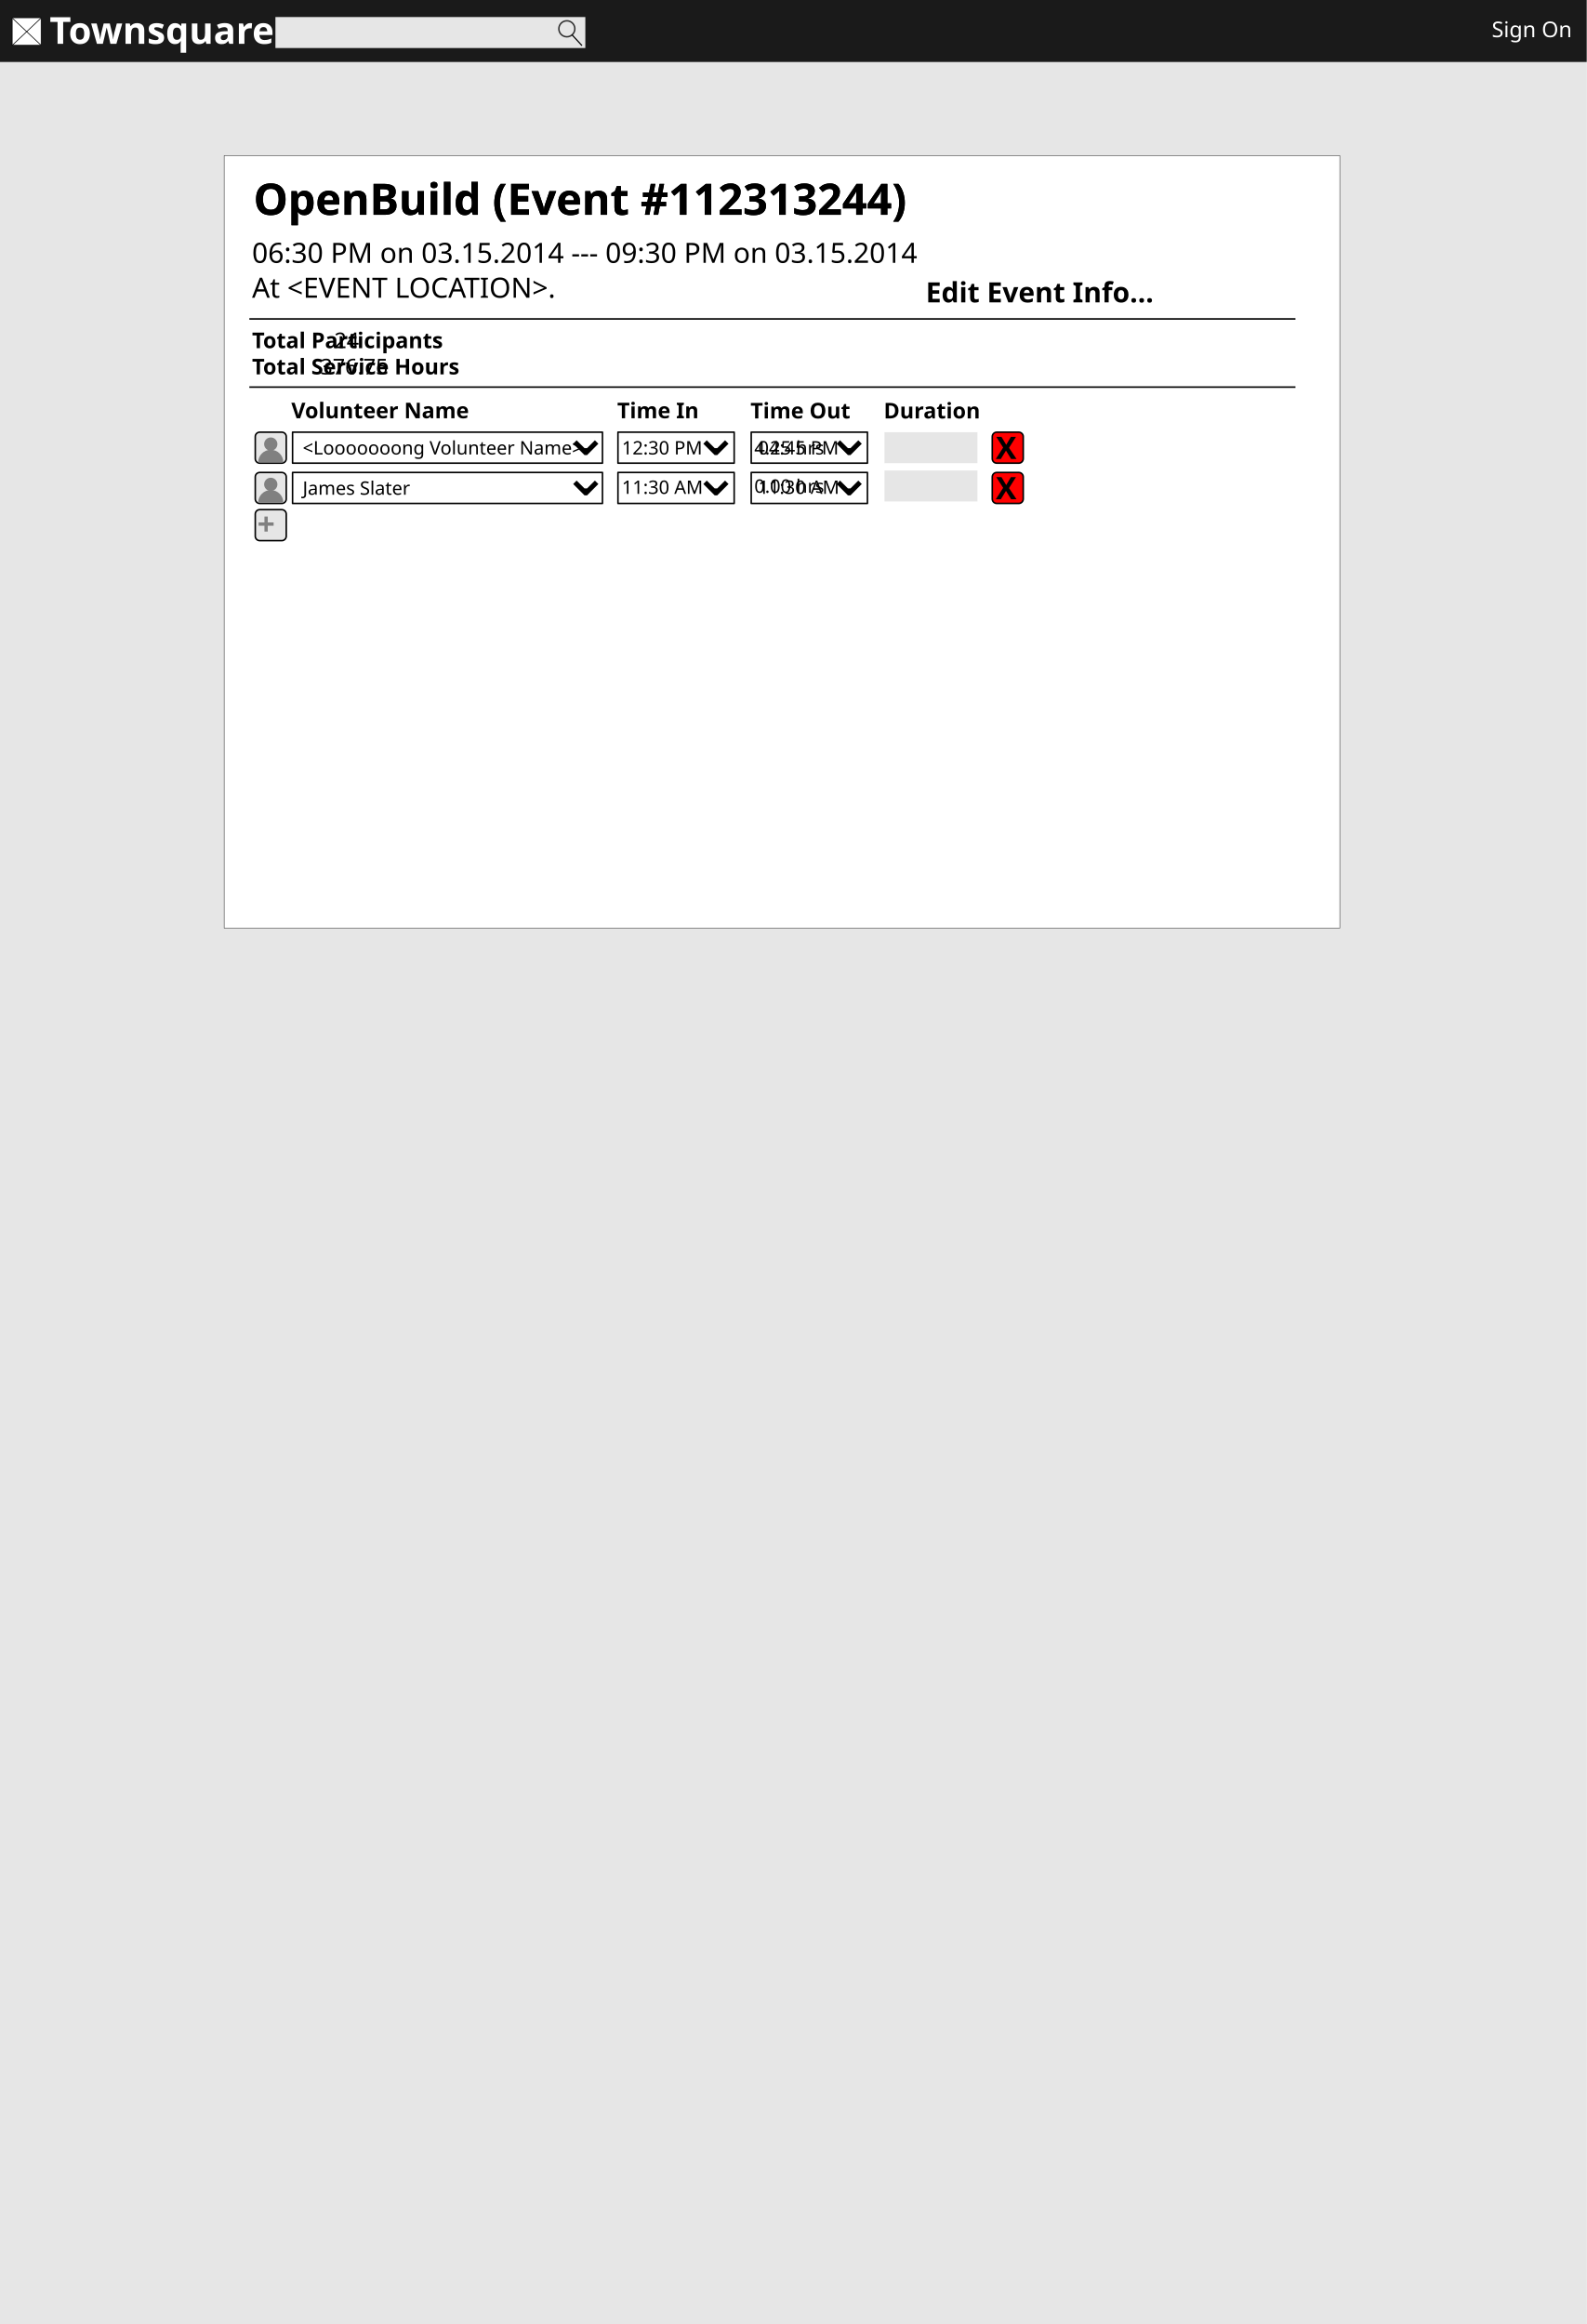
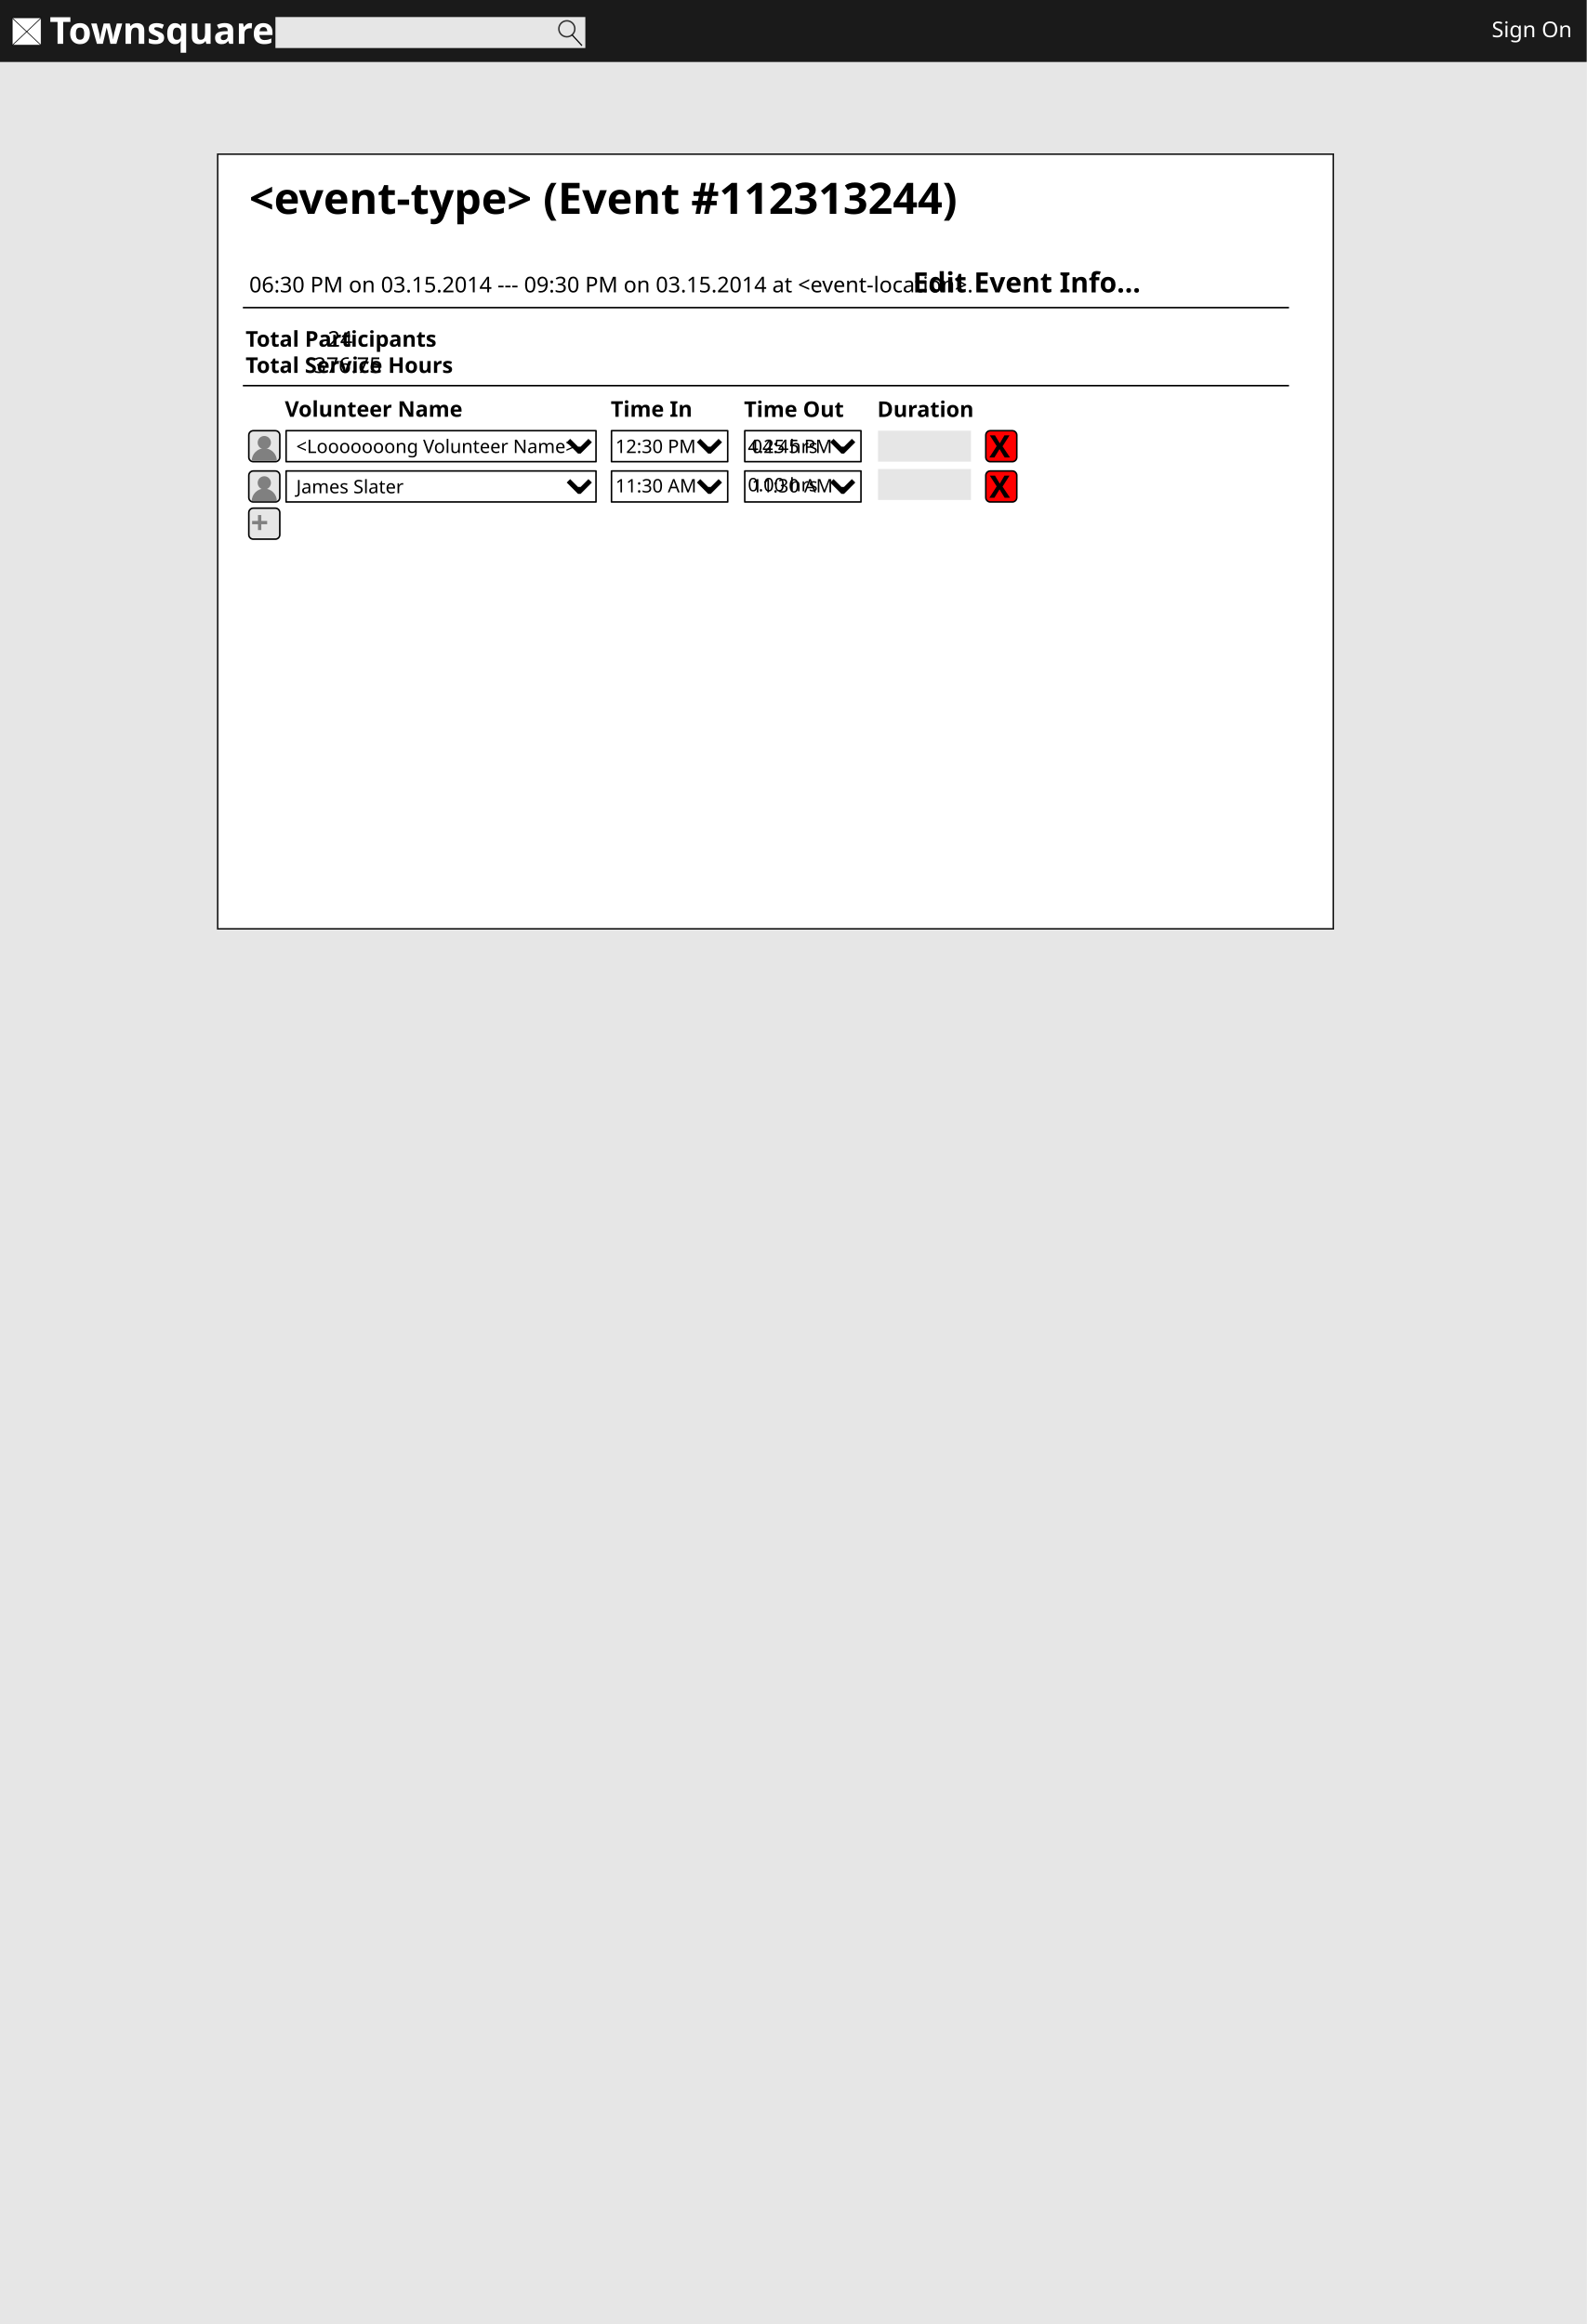
<svg xmlns="http://www.w3.org/2000/svg" width="1024" height="1500" id="svg2" version="1.1">
  <defs id="defs4">
    <marker orient="auto" refY="0.0" refX="0.0" id="Arrow1Mend" style="overflow:visible;">
      <path id="path4306" d="M 0.0,0.0 L 5.0,-5.0 L -12.5,0.0 L 5.0,5.0 L 0.0,0.0 z " style="fill-rule:evenodd;stroke:#000000;stroke-width:1.0pt;" transform="scale(0.4) rotate(180) translate(10,0)" />
    </marker>
    <marker orient="auto" refY="0.0" refX="0.0" id="Arrow1Lend" style="overflow:visible;">
      <path id="path4300" d="M 0.0,0.0 L 5.0,-5.0 L -12.5,0.0 L 5.0,5.0 L 0.0,0.0 z " style="fill-rule:evenodd;stroke:#000000;stroke-width:1.0pt;" transform="scale(0.8) rotate(180) translate(12.5,0)" />
    </marker>
  </defs>
  <g id="layer2" style="display:inline">
    <rect transform="translate(0,447.6378)" style="fill:#e6e6e6;fill-opacity:1;stroke:none" id="rect3829" width="1024" height="1460.606" x="0" y="-408.244" />
  </g>
  <g id="layer1" transform="translate(0,447.6378)">
    <rect style="fill:#1a1a1a;fill-opacity:1;stroke:none" id="rect3001" width="1024" height="40" x="0" y="-447.638" />
    <text xml:space="preserve" style="font-size:40px;font-style:normal;font-weight:bold;line-height:125%;letter-spacing:0px;word-spacing:0px;fill:#ffffff;fill-opacity:1;stroke:none;font-family:Sans;-inkscape-font-specification:MgOpen Moderna Bold" x="32" y="-419.375" id="text3009">
      <tspan id="tspan3011" x="32" y="-419.375" style="font-size:24px;font-style:normal;font-variant:normal;font-weight:bold;font-stretch:normal;fill:#ffffff;font-family:MgOpen Moderna;-inkscape-font-specification:MgOpen Moderna Bold">Townsquare</tspan>
    </text>
    <g id="g3019" transform="matrix(0.4518552,0,0,0.4518552,-100.8431,-307.0949)">
      <rect y="-285.719" x="240.553" height="39.394" width="41.414" id="rect3013" style="fill:#ffffff;fill-opacity:1;stroke:#000000" />
      <path transform="translate(0,-447.6378)" id="path3015" d="m 240.881,162.568 40.891,38.569" style="fill:none;stroke:#000000;stroke-width:1px;stroke-linecap:butt;stroke-linejoin:miter;stroke-opacity:1" />
      <path transform="translate(0,-447.6378)" id="path3017" d="m 281.95,162.211 -41.069,38.927" style="fill:none;stroke:#000000;stroke-width:1px;stroke-linecap:butt;stroke-linejoin:miter;stroke-opacity:1" />
    </g>
    <rect style="fill:#e6e6e6;fill-opacity:1;stroke:none" id="rect3804" width="200" height="20" x="177.753" y="-436.638" />
    <g id="g3799" transform="matrix(0.7594511,0,0,0.7594511,237.2652,-156.4133)" style="fill:#ffffff;stroke:#000000">
      <g id="g3796" style="fill:none;stroke:#000000">
        <path style="fill:none;stroke:#000000;stroke-width:2;stroke-linecap:butt;stroke-linejoin:bevel;stroke-miterlimit:4;stroke-opacity:0.784;stroke-dasharray:none;stroke-dashoffset:0" id="path3024" d="m 132.136,110.785 c 0,5.917 -4.797,10.714 -10.714,10.714 -5.917,0 -10.714,-4.797 -10.714,-10.714 0,-5.917 4.797,-10.714 10.714,-10.714 5.917,0 10.714,4.797 10.714,10.714 z" transform="matrix(0.6341479,0,0,0.6341479,92.27733,-429.2486)" />
      </g>
      <path id="path3794" d="m 173.563,-353.995 8.571,9.285" style="fill:#ffffff;stroke:#000000;stroke-width:1px;stroke-linecap:butt;stroke-linejoin:miter;stroke-opacity:1" />
    </g>
    <text xml:space="preserve" style="font-size:14px;font-style:normal;font-weight:bold;line-height:125%;letter-spacing:0px;word-spacing:0px;fill:#ffffff;fill-opacity:1;stroke:none;font-family:Sans;-inkscape-font-specification:MgOpen Moderna Bold" x="962.717" y="-423.638" id="text3009-9">
      <tspan id="tspan3011-6" x="962.717" y="-423.638" style="font-size:14px;font-style:normal;font-variant:normal;font-weight:normal;font-stretch:normal;fill:#ffffff;font-family:MgOpen Moderna;-inkscape-font-specification:MgOpen Moderna Bold">Sign On</tspan>
    </text>
    <flowRoot xml:space="preserve" id="flowRoot6993" style="font-size:16px;font-style:normal;font-variant:normal;font-weight:normal;font-stretch:normal;line-height:125%;letter-spacing:0px;word-spacing:0px;fill:#000000;fill-opacity:1;stroke:none;font-family:MgOpen Moderna;-inkscape-font-specification:MgOpen Moderna" transform="translate(441.9158,-367.6985)">
      <flowRegion id="flowRegion6995">
        <rect id="rect6997" width="368" height="204" x="30" y="136" style="font-size:16px;font-style:normal;font-variant:normal;font-weight:normal;font-stretch:normal;font-family:MgOpen Moderna;-inkscape-font-specification:MgOpen Moderna" />
      </flowRegion>
      <flowPara id="flowPara7001" />
      <flowPara id="flowPara7005" />
      <flowPara id="flowPara7007" />
    </flowRoot>
-     <rect transform="scale(-1,1)" style="fill:#ffffff;fill-opacity:1;stroke:#1a1a1a;stroke-width:0.29" id="rect3836-6-0-4" width="720" height="498.561" x="-864.671" y="-347.185" />
-     <text xml:space="preserve" style="font-size:72px;font-style:normal;font-weight:normal;line-height:125%;letter-spacing:0px;word-spacing:0px;fill:#000000;fill-opacity:1;stroke:none;font-family:Sans" x="163.612" y="-308.993" id="text3196">
-       <tspan x="163.612" y="-308.993" id="tspan3200" style="font-size:28px;font-style:normal;font-variant:normal;font-weight:bold;font-stretch:normal;font-family:MgOpen Moderna;-inkscape-font-specification:MgOpen Moderna">OpenBuild (Event #112313244)</tspan>
-     </text>
-     <text xml:space="preserve" style="font-size:72px;font-style:normal;font-weight:normal;text-align:end;line-height:125%;letter-spacing:0px;word-spacing:0px;text-anchor:end;fill:#000000;fill-opacity:1;stroke:none;font-family:Sans" x="838.091" y="-252.497" id="text5301">
-       <tspan id="tspan5325" x="838.091" y="-252.497" style="font-size:18px;font-style:normal;font-variant:normal;font-weight:bold;font-stretch:normal;text-align:end;text-anchor:end;font-family:MgOpen Moderna;-inkscape-font-specification:MgOpen Moderna">Edit Event Info...</tspan>
-     </text>
-     <text id="text5406" y="-277.993" x="162.658" style="font-size:72px;font-style:normal;font-weight:normal;text-align:start;line-height:125%;letter-spacing:0px;word-spacing:0px;text-anchor:start;fill:#000000;fill-opacity:1;stroke:none;font-family:Sans" xml:space="preserve">
-       <tspan style="font-size:18px;font-style:normal;font-variant:normal;font-weight:normal;font-stretch:normal;text-align:start;text-anchor:start;font-family:MgOpen Moderna;-inkscape-font-specification:MgOpen Moderna" y="-277.993" x="162.658" id="tspan5408">06:30 PM on 03.15.2014 --- 09:30 PM on 03.15.2014</tspan>
-       <tspan style="font-size:18px;font-style:normal;font-variant:normal;font-weight:normal;font-stretch:normal;text-align:start;text-anchor:start;font-family:MgOpen Moderna;-inkscape-font-specification:MgOpen Moderna" y="-255.493" x="162.658" id="tspan5606">At &lt;EVENT LOCATION&gt;.</tspan>
+     <rect transform="scale(-1,1)" style="fill:#ffffff;fill-opacity:1;stroke:#1a1a1a;stroke-width:0.998;stroke-miterlimit:4;stroke-dasharray:none" id="rect3836-6-0-4" width="720" height="500" x="-860.499" y="-348.137" />
+     <text xml:space="preserve" style="font-size:28px;font-style:normal;font-weight:normal;line-height:125%;letter-spacing:0px;word-spacing:0px;fill:#000000;fill-opacity:1;stroke:none;font-family:Sans" x="160.829" y="-309.611" id="text3196">
+       <tspan x="160.829" y="-309.611" id="tspan3200" style="font-size:28px;font-style:normal;font-variant:normal;font-weight:bold;font-stretch:normal;font-family:MgOpen Moderna;-inkscape-font-specification:MgOpen Moderna">&lt;event-type&gt; (Event #112313244)</tspan>
+     </text>
+     <text xml:space="preserve" style="font-size:72px;font-style:normal;font-weight:normal;text-align:end;line-height:125%;letter-spacing:0px;word-spacing:0px;text-anchor:end;fill:#000000;fill-opacity:1;stroke:none;font-family:Sans" x="829.705" y="-258.932" id="text5301" transform="scale(0.9999981,1.000002)">
+       <tspan id="tspan5325" x="829.705" y="-258.932" style="font-size:18px;font-style:normal;font-variant:normal;font-weight:bold;font-stretch:normal;text-align:end;text-anchor:end;font-family:MgOpen Moderna;-inkscape-font-specification:MgOpen Moderna">Edit Event Info...</tspan>
+     </text>
+     <text id="text5406" y="-258.946" x="160.829" style="font-size:14px;font-style:normal;font-weight:normal;text-align:start;line-height:125%;letter-spacing:0px;word-spacing:0px;text-anchor:start;fill:#000000;fill-opacity:1;stroke:none;font-family:Sans" xml:space="preserve">
+       <tspan style="font-size:14px;font-style:normal;font-variant:normal;font-weight:normal;font-stretch:normal;text-align:start;text-anchor:start;font-family:MgOpen Moderna;-inkscape-font-specification:MgOpen Moderna" y="-258.946" x="160.829" id="tspan5606">06:30 PM on 03.15.2014 --- 09:30 PM on 03.15.2014 at &lt;event-location&gt;.</tspan>
    </text>
    <path style="fill:none;stroke:#000000;stroke-width:4;stroke-linecap:butt;stroke-linejoin:miter;stroke-miterlimit:4;stroke-opacity:1;stroke-dasharray:none;marker-end:url(#Arrow1Mend)" d="m 1032.15,-262.398 135.317,0" id="path5410" />
    <text xml:space="preserve" style="font-size:18px;font-style:normal;font-weight:normal;line-height:125%;letter-spacing:0px;word-spacing:0px;fill:#000000;fill-opacity:1;stroke:none;font-family:Sans" x="1199.136" y="-256.64" id="text5596">
      <tspan id="tspan5598" x="1199.136" y="-256.64">Clicking "Edit Event Info" will dropdown the "Add Event" options</tspan>
    </text>
-     <text id="text5602" y="-308.993" x="163.612" style="font-size:72px;font-style:normal;font-weight:normal;line-height:125%;letter-spacing:0px;word-spacing:0px;fill:#000000;fill-opacity:1;stroke:none;font-family:Sans" xml:space="preserve">
-       <tspan style="font-size:28px;font-style:normal;font-variant:normal;font-weight:bold;font-stretch:normal;font-family:MgOpen Moderna;-inkscape-font-specification:MgOpen Moderna" id="tspan5604" y="-308.993" x="163.612">OpenBuild (Event #112313244)</tspan>
-     </text>
    <text xml:space="preserve" style="font-size:72px;font-style:normal;font-weight:normal;text-align:start;line-height:125%;letter-spacing:0px;word-spacing:0px;text-anchor:start;fill:#000000;fill-opacity:1;stroke:none;font-family:Sans" x="162.658" y="-233.993" id="text5608">
      <tspan id="tspan5612" x="162.658" y="-233.993" style="font-size:18px;font-style:normal;font-variant:normal;font-weight:normal;font-stretch:normal;text-align:start;text-anchor:start;font-family:MgOpen Moderna;-inkscape-font-specification:MgOpen Moderna" />
    </text>
-     <rect style="fill:none;stroke:#000000;stroke-width:1;stroke-linecap:round;stroke-linejoin:round;stroke-miterlimit:4;stroke-opacity:1;stroke-dasharray:none;stroke-dashoffset:0" id="rect5616" width="200" height="20" x="188.814" y="-142.692" />
-     <text xml:space="preserve" style="font-size:72px;font-style:normal;font-weight:normal;line-height:125%;letter-spacing:0px;word-spacing:0px;fill:#000000;fill-opacity:1;stroke:none;font-family:Sans" x="188.008" y="-177.682" id="text5618">
-       <tspan id="tspan5620" x="188.008" y="-177.682" style="font-size:14px;font-style:normal;font-variant:normal;font-weight:bold;font-stretch:normal;font-family:MgOpen Moderna;-inkscape-font-specification:MgOpen Moderna">Volunteer Name </tspan>
-     </text>
-     <g id="g5660" transform="translate(315.2141,-166.1282)">
+     <rect style="fill:none;stroke:#000000;stroke-width:1;stroke-linecap:round;stroke-linejoin:round;stroke-miterlimit:4;stroke-opacity:1;stroke-dasharray:none;stroke-dashoffset:0" id="rect5616" width="200" height="20" x="184.644" y="-143.645" />
+     <text xml:space="preserve" style="font-size:72px;font-style:normal;font-weight:normal;line-height:125%;letter-spacing:0px;word-spacing:0px;fill:#000000;fill-opacity:1;stroke:none;font-family:Sans" x="183.837" y="-178.635" id="text5618">
+       <tspan id="tspan5620" x="183.837" y="-178.635" style="font-size:14px;font-style:normal;font-variant:normal;font-weight:bold;font-stretch:normal;font-family:MgOpen Moderna;-inkscape-font-specification:MgOpen Moderna">Volunteer Name </tspan>
+     </text>
+     <g id="g5660" transform="translate(311.0432,-167.0813)">
      <rect ry="2.879" y="23.436" x="-150.471" height="20" width="20" id="rect5622" style="fill:#e6e6e6;stroke:#000000;stroke-width:1;stroke-linecap:round;stroke-linejoin:round;stroke-miterlimit:4;stroke-opacity:1;stroke-dasharray:none;stroke-dashoffset:0" />
      <path transform="matrix(1.252299,0,0,1.252299,-569.7472,-517.591)" d="m 346.209,438.16 c 0,1.888 -1.531,3.419 -3.419,3.419 -1.888,0 -3.419,-1.531 -3.419,-3.419 0,-1.888 1.531,-3.419 3.419,-3.419 1.888,0 3.419,1.531 3.419,3.419 z" id="path5626" style="fill:#808080;fill-opacity:1;stroke:none" />
      <path transform="matrix(-1.252299,0,0,-1.252299,296.4662,601.3079)" d="m 355.386,445.897 c 0,3.578 -2.9,6.478 -6.478,6.478 -3.578,0 -6.478,-2.9 -6.478,-6.478 0,0 0,0 0,0 l 6.478,0 z" id="path5628" style="fill:#808080;fill-opacity:1;stroke:none" />
    </g>
-     <text id="text5665" y="-128.306" x="195.341" style="font-size:72px;font-style:normal;font-weight:normal;line-height:125%;letter-spacing:0px;word-spacing:0px;fill:#000000;fill-opacity:1;stroke:none;font-family:Sans" xml:space="preserve">
-       <tspan style="font-size:12px;font-style:normal;font-variant:normal;font-weight:normal;font-stretch:normal;font-family:MgOpen Moderna;-inkscape-font-specification:MgOpen Moderna" y="-128.306" x="195.341" id="tspan5667">James Slater </tspan>
-     </text>
-     <g transform="translate(315.2141,-142.1282)" id="g5669">
+     <text id="text5665" y="-129.259" x="191.17" style="font-size:72px;font-style:normal;font-weight:normal;line-height:125%;letter-spacing:0px;word-spacing:0px;fill:#000000;fill-opacity:1;stroke:none;font-family:Sans" xml:space="preserve">
+       <tspan style="font-size:12px;font-style:normal;font-variant:normal;font-weight:normal;font-stretch:normal;font-family:MgOpen Moderna;-inkscape-font-specification:MgOpen Moderna" y="-129.259" x="191.17" id="tspan5667">James Slater </tspan>
+     </text>
+     <g transform="translate(311.0432,-143.0813)" id="g5669">
      <rect style="fill:#e6e6e6;stroke:#000000;stroke-width:1;stroke-linecap:round;stroke-linejoin:round;stroke-miterlimit:4;stroke-opacity:1;stroke-dasharray:none;stroke-dashoffset:0" id="rect5671" width="20" height="20" x="-150.471" y="23.436" ry="2.879" />
      <text xml:space="preserve" style="font-size:72px;font-style:normal;font-weight:normal;line-height:125%;letter-spacing:0px;word-spacing:0px;fill:#000000;fill-opacity:1;stroke:none;font-family:Sans" x="-149.191" y="39.796" id="text5677">
        <tspan id="tspan5679" x="-149.191" y="39.796" style="font-size:20px;font-weight:bold;fill:#808080">+</tspan>
      </text>
    </g>
-     <path style="fill:#4d4d4d;stroke:#000000;stroke-width:1px;stroke-linecap:butt;stroke-linejoin:miter;stroke-opacity:1" d="m 160.91,-241.784 675.144,0" id="path5702" />
-     <rect y="-168.692" x="188.814" height="20" width="200" id="rect5704" style="fill:none;stroke:#000000;stroke-width:1;stroke-linecap:round;stroke-linejoin:round;stroke-miterlimit:4;stroke-opacity:1;stroke-dasharray:none;stroke-dashoffset:0" />
-     <g transform="translate(315.2141,-192.1282)" id="g5706">
+     <path style="fill:#4d4d4d;stroke:#000000;stroke-width:1px;stroke-linecap:butt;stroke-linejoin:miter;stroke-opacity:1" d="m 156.739,-249.091 675.144,0" id="path5702" />
+     <rect y="-169.645" x="184.644" height="20" width="200" id="rect5704" style="fill:none;stroke:#000000;stroke-width:1;stroke-linecap:round;stroke-linejoin:round;stroke-miterlimit:4;stroke-opacity:1;stroke-dasharray:none;stroke-dashoffset:0" />
+     <g transform="translate(311.0432,-193.0813)" id="g5706">
      <rect style="fill:#e6e6e6;stroke:#000000;stroke-width:1;stroke-linecap:round;stroke-linejoin:round;stroke-miterlimit:4;stroke-opacity:1;stroke-dasharray:none;stroke-dashoffset:0" id="rect5708" width="20" height="20" x="-150.471" y="23.436" ry="2.879" />
      <path style="fill:#808080;fill-opacity:1;stroke:none" id="path5710" d="m 346.209,438.16 c 0,1.888 -1.531,3.419 -3.419,3.419 -1.888,0 -3.419,-1.531 -3.419,-3.419 0,-1.888 1.531,-3.419 3.419,-3.419 1.888,0 3.419,1.531 3.419,3.419 z" transform="matrix(1.252299,0,0,1.252299,-569.7472,-517.591)" />
      <path style="fill:#808080;fill-opacity:1;stroke:none" id="path5712" d="m 355.386,445.897 c 0,3.578 -2.9,6.478 -6.478,6.478 -3.578,0 -6.478,-2.9 -6.478,-6.478 0,0 0,0 0,0 l 6.478,0 z" transform="matrix(-1.252299,0,0,-1.252299,296.4662,601.3079)" />
    </g>
-     <text xml:space="preserve" style="font-size:72px;font-style:normal;font-weight:normal;line-height:125%;letter-spacing:0px;word-spacing:0px;fill:#000000;fill-opacity:1;stroke:none;font-family:Sans" x="195.341" y="-154.306" id="text5714">
-       <tspan id="tspan5716" x="195.341" y="-154.306" style="font-size:12px;font-style:normal;font-variant:normal;font-weight:normal;font-stretch:normal;font-family:MgOpen Moderna;-inkscape-font-specification:MgOpen Moderna">&lt;Looooooong Volunteer Name&gt;</tspan>
-     </text>
-     <text id="text5718" y="-177.682" x="398.314" style="font-size:72px;font-style:normal;font-weight:normal;line-height:125%;letter-spacing:0px;word-spacing:0px;fill:#000000;fill-opacity:1;stroke:none;font-family:Sans" xml:space="preserve">
-       <tspan style="font-size:14px;font-style:normal;font-variant:normal;font-weight:bold;font-stretch:normal;font-family:MgOpen Moderna;-inkscape-font-specification:MgOpen Moderna" y="-177.682" x="398.314" id="tspan5720">Time In</tspan>
-     </text>
-     <rect style="fill:none;stroke:#000000;stroke-width:1;stroke-linecap:round;stroke-linejoin:round;stroke-miterlimit:4;stroke-opacity:1;stroke-dasharray:none;stroke-dashoffset:0" id="rect5722" width="75" height="20" x="398.814" y="-168.692" />
-     <rect y="-168.692" x="484.814" height="20" width="75" id="rect5735" style="fill:none;stroke:#000000;stroke-width:1;stroke-linecap:round;stroke-linejoin:round;stroke-miterlimit:4;stroke-opacity:1;stroke-dasharray:none;stroke-dashoffset:0" />
-     <text xml:space="preserve" style="font-size:72px;font-style:normal;font-weight:normal;line-height:125%;letter-spacing:0px;word-spacing:0px;fill:#000000;fill-opacity:1;stroke:none;font-family:Sans" x="484.314" y="-177.556" id="text5737">
-       <tspan id="tspan5739" x="484.314" y="-177.556" style="font-size:14px;font-style:normal;font-variant:normal;font-weight:bold;font-stretch:normal;font-family:MgOpen Moderna;-inkscape-font-specification:MgOpen Moderna">Time Out</tspan>
-     </text>
-     <rect y="-142.692" x="398.814" height="20" width="75" id="rect5741" style="fill:none;stroke:#000000;stroke-width:1;stroke-linecap:round;stroke-linejoin:round;stroke-miterlimit:4;stroke-opacity:1;stroke-dasharray:none;stroke-dashoffset:0" />
-     <rect style="fill:none;stroke:#000000;stroke-width:1;stroke-linecap:round;stroke-linejoin:round;stroke-miterlimit:4;stroke-opacity:1;stroke-dasharray:none;stroke-dashoffset:0" id="rect5743" width="75" height="20" x="484.814" y="-142.692" />
-     <text id="text5745" y="-154.306" x="401.341" style="font-size:72px;font-style:normal;font-weight:normal;line-height:125%;letter-spacing:0px;word-spacing:0px;fill:#000000;fill-opacity:1;stroke:none;font-family:Sans" xml:space="preserve">
-       <tspan style="font-size:12px;font-style:normal;font-variant:normal;font-weight:normal;font-stretch:normal;font-family:MgOpen Moderna;-inkscape-font-specification:MgOpen Moderna" y="-154.306" x="401.341" id="tspan5747">12:30 PM</tspan>
-     </text>
-     <text xml:space="preserve" style="font-size:72px;font-style:normal;font-weight:normal;line-height:125%;letter-spacing:0px;word-spacing:0px;fill:#000000;fill-opacity:1;stroke:none;font-family:Sans" x="489.341" y="-154.306" id="text5749">
-       <tspan id="tspan5751" x="489.341" y="-154.306" style="font-size:12px;font-style:normal;font-variant:normal;font-weight:normal;font-stretch:normal;font-family:MgOpen Moderna;-inkscape-font-specification:MgOpen Moderna">04:45 PM</tspan>
-     </text>
-     <text id="text4637-0-9" y="-153.923" x="362.131" style="font-size:48px;font-style:normal;font-weight:normal;line-height:125%;letter-spacing:0px;word-spacing:0px;fill:#000000;fill-opacity:1;stroke:none;font-family:Sans" xml:space="preserve">
-       <tspan style="font-size:38px" y="-153.923" x="362.131" id="tspan4639-2-3">⌄</tspan>
-     </text>
-     <text xml:space="preserve" style="font-size:48px;font-style:normal;font-weight:normal;line-height:125%;letter-spacing:0px;word-spacing:0px;fill:#000000;fill-opacity:1;stroke:none;font-family:Sans" x="362.131" y="-127.923" id="text5762">
-       <tspan id="tspan5764" x="362.131" y="-127.923" style="font-size:38px">⌄</tspan>
-     </text>
-     <text xml:space="preserve" style="font-size:48px;font-style:normal;font-weight:normal;line-height:125%;letter-spacing:0px;word-spacing:0px;fill:#000000;fill-opacity:1;stroke:none;font-family:Sans" x="446.131" y="-153.923" id="text5766">
-       <tspan id="tspan5768" x="446.131" y="-153.923" style="font-size:38px">⌄</tspan>
-     </text>
-     <text id="text5770" y="-127.923" x="446.131" style="font-size:48px;font-style:normal;font-weight:normal;line-height:125%;letter-spacing:0px;word-spacing:0px;fill:#000000;fill-opacity:1;stroke:none;font-family:Sans" xml:space="preserve">
-       <tspan style="font-size:38px" y="-127.923" x="446.131" id="tspan5772">⌄</tspan>
-     </text>
-     <text id="text5774" y="-153.923" x="532.131" style="font-size:48px;font-style:normal;font-weight:normal;line-height:125%;letter-spacing:0px;word-spacing:0px;fill:#000000;fill-opacity:1;stroke:none;font-family:Sans" xml:space="preserve">
-       <tspan style="font-size:38px" y="-153.923" x="532.131" id="tspan5776">⌄</tspan>
-     </text>
-     <text xml:space="preserve" style="font-size:48px;font-style:normal;font-weight:normal;line-height:125%;letter-spacing:0px;word-spacing:0px;fill:#000000;fill-opacity:1;stroke:none;font-family:Sans" x="532.131" y="-127.923" id="text5778">
-       <tspan id="tspan5780" x="532.131" y="-127.923" style="font-size:38px">⌄</tspan>
+     <text xml:space="preserve" style="font-size:72px;font-style:normal;font-weight:normal;line-height:125%;letter-spacing:0px;word-spacing:0px;fill:#000000;fill-opacity:1;stroke:none;font-family:Sans" x="191.17" y="-155.259" id="text5714">
+       <tspan id="tspan5716" x="191.17" y="-155.259" style="font-size:12px;font-style:normal;font-variant:normal;font-weight:normal;font-stretch:normal;font-family:MgOpen Moderna;-inkscape-font-specification:MgOpen Moderna">&lt;Looooooong Volunteer Name&gt;</tspan>
+     </text>
+     <text id="text5718" y="-178.635" x="394.144" style="font-size:72px;font-style:normal;font-weight:normal;line-height:125%;letter-spacing:0px;word-spacing:0px;fill:#000000;fill-opacity:1;stroke:none;font-family:Sans" xml:space="preserve">
+       <tspan style="font-size:14px;font-style:normal;font-variant:normal;font-weight:bold;font-stretch:normal;font-family:MgOpen Moderna;-inkscape-font-specification:MgOpen Moderna" y="-178.635" x="394.144" id="tspan5720">Time In</tspan>
+     </text>
+     <rect style="fill:none;stroke:#000000;stroke-width:1;stroke-linecap:round;stroke-linejoin:round;stroke-miterlimit:4;stroke-opacity:1;stroke-dasharray:none;stroke-dashoffset:0" id="rect5722" width="75" height="20" x="394.644" y="-169.645" />
+     <rect y="-169.645" x="480.644" height="20" width="75" id="rect5735" style="fill:none;stroke:#000000;stroke-width:1;stroke-linecap:round;stroke-linejoin:round;stroke-miterlimit:4;stroke-opacity:1;stroke-dasharray:none;stroke-dashoffset:0" />
+     <text xml:space="preserve" style="font-size:72px;font-style:normal;font-weight:normal;line-height:125%;letter-spacing:0px;word-spacing:0px;fill:#000000;fill-opacity:1;stroke:none;font-family:Sans" x="480.144" y="-178.509" id="text5737">
+       <tspan id="tspan5739" x="480.144" y="-178.509" style="font-size:14px;font-style:normal;font-variant:normal;font-weight:bold;font-stretch:normal;font-family:MgOpen Moderna;-inkscape-font-specification:MgOpen Moderna">Time Out</tspan>
+     </text>
+     <rect y="-143.645" x="394.644" height="20" width="75" id="rect5741" style="fill:none;stroke:#000000;stroke-width:1;stroke-linecap:round;stroke-linejoin:round;stroke-miterlimit:4;stroke-opacity:1;stroke-dasharray:none;stroke-dashoffset:0" />
+     <rect style="fill:none;stroke:#000000;stroke-width:1;stroke-linecap:round;stroke-linejoin:round;stroke-miterlimit:4;stroke-opacity:1;stroke-dasharray:none;stroke-dashoffset:0" id="rect5743" width="75" height="20" x="480.644" y="-143.645" />
+     <text id="text5745" y="-155.259" x="397.17" style="font-size:72px;font-style:normal;font-weight:normal;line-height:125%;letter-spacing:0px;word-spacing:0px;fill:#000000;fill-opacity:1;stroke:none;font-family:Sans" xml:space="preserve">
+       <tspan style="font-size:12px;font-style:normal;font-variant:normal;font-weight:normal;font-stretch:normal;font-family:MgOpen Moderna;-inkscape-font-specification:MgOpen Moderna" y="-155.259" x="397.17" id="tspan5747">12:30 PM</tspan>
+     </text>
+     <text xml:space="preserve" style="font-size:72px;font-style:normal;font-weight:normal;line-height:125%;letter-spacing:0px;word-spacing:0px;fill:#000000;fill-opacity:1;stroke:none;font-family:Sans" x="485.17" y="-155.259" id="text5749">
+       <tspan id="tspan5751" x="485.17" y="-155.259" style="font-size:12px;font-style:normal;font-variant:normal;font-weight:normal;font-stretch:normal;font-family:MgOpen Moderna;-inkscape-font-specification:MgOpen Moderna">04:45 PM</tspan>
+     </text>
+     <text id="text4637-0-9" y="-154.877" x="357.96" style="font-size:48px;font-style:normal;font-weight:normal;line-height:125%;letter-spacing:0px;word-spacing:0px;fill:#000000;fill-opacity:1;stroke:none;font-family:Sans" xml:space="preserve">
+       <tspan style="font-size:38px" y="-154.877" x="357.96" id="tspan4639-2-3">⌄</tspan>
+     </text>
+     <text xml:space="preserve" style="font-size:48px;font-style:normal;font-weight:normal;line-height:125%;letter-spacing:0px;word-spacing:0px;fill:#000000;fill-opacity:1;stroke:none;font-family:Sans" x="357.96" y="-128.877" id="text5762">
+       <tspan id="tspan5764" x="357.96" y="-128.877" style="font-size:38px">⌄</tspan>
+     </text>
+     <text xml:space="preserve" style="font-size:48px;font-style:normal;font-weight:normal;line-height:125%;letter-spacing:0px;word-spacing:0px;fill:#000000;fill-opacity:1;stroke:none;font-family:Sans" x="441.96" y="-154.877" id="text5766">
+       <tspan id="tspan5768" x="441.96" y="-154.877" style="font-size:38px">⌄</tspan>
+     </text>
+     <text id="text5770" y="-128.877" x="441.96" style="font-size:48px;font-style:normal;font-weight:normal;line-height:125%;letter-spacing:0px;word-spacing:0px;fill:#000000;fill-opacity:1;stroke:none;font-family:Sans" xml:space="preserve">
+       <tspan style="font-size:38px" y="-128.877" x="441.96" id="tspan5772">⌄</tspan>
+     </text>
+     <text id="text5774" y="-154.877" x="527.96" style="font-size:48px;font-style:normal;font-weight:normal;line-height:125%;letter-spacing:0px;word-spacing:0px;fill:#000000;fill-opacity:1;stroke:none;font-family:Sans" xml:space="preserve">
+       <tspan style="font-size:38px" y="-154.877" x="527.96" id="tspan5776">⌄</tspan>
+     </text>
+     <text xml:space="preserve" style="font-size:48px;font-style:normal;font-weight:normal;line-height:125%;letter-spacing:0px;word-spacing:0px;fill:#000000;fill-opacity:1;stroke:none;font-family:Sans" x="527.96" y="-128.877" id="text5778">
+       <tspan id="tspan5780" x="527.96" y="-128.877" style="font-size:38px">⌄</tspan>
    </text>
    <path id="path5782" d="m 1032.15,-202.398 135.317,0" style="fill:none;stroke:#000000;stroke-width:4;stroke-linecap:butt;stroke-linejoin:miter;stroke-miterlimit:4;stroke-opacity:1;stroke-dasharray:none;marker-end:url(#Arrow1Mend)" />
    <text id="text5784" y="-196.64" x="1199.136" style="font-size:18px;font-style:normal;font-weight:normal;line-height:125%;letter-spacing:0px;word-spacing:0px;fill:#000000;fill-opacity:1;stroke:none;font-family:Sans" xml:space="preserve">
      <tspan y="-196.64" x="1199.136" id="tspan5786">When we add a new volunteer, their signout time is immediately assigned their signin time.</tspan>
      <tspan y="-174.14" x="1199.136" id="tspan5788">This way, volunteers do not accure hours until they sign out.</tspan>
    </text>
    <path style="fill:none;stroke:#000000;stroke-width:4;stroke-linecap:butt;stroke-linejoin:miter;stroke-miterlimit:4;stroke-opacity:1;stroke-dasharray:none;marker-end:url(#Arrow1Mend)" d="m 1032.15,-142.398 135.317,0" id="path5790" />
    <text xml:space="preserve" style="font-size:18px;font-style:normal;font-weight:normal;line-height:125%;letter-spacing:0px;word-spacing:0px;fill:#000000;fill-opacity:1;stroke:none;font-family:Sans" x="1199.136" y="-136.64" id="text5792">
      <tspan id="tspan5796" x="1199.136" y="-136.64">Drop-down times should segemented by 15mins, and only show valid time entries.</tspan>
      <tspan x="1199.136" y="-114.14" id="tspan5800">Valid time entries would be a signin / signout time during the event times +/- 1 or 2hrs.</tspan>
    </text>
    <path id="path5802" d="m -29.534,-182.398 -135.317,0" style="fill:none;stroke:#000000;stroke-width:4;stroke-linecap:butt;stroke-linejoin:miter;stroke-miterlimit:4;stroke-opacity:1;stroke-dasharray:none;marker-end:url(#Arrow1Mend)" />
    <text id="text5804" y="-178.079" x="-616.987" style="font-size:18px;font-style:normal;font-weight:normal;line-height:125%;letter-spacing:0px;word-spacing:0px;fill:#000000;fill-opacity:1;stroke:none;font-family:Sans" xml:space="preserve">
      <tspan id="tspan5808" y="-178.079" x="-616.987">Clicking Icon brings you to volunteer's full profile</tspan>
    </text>
    <path style="fill:none;stroke:#000000;stroke-width:4;stroke-linecap:butt;stroke-linejoin:miter;stroke-miterlimit:4;stroke-opacity:1;stroke-dasharray:none;marker-end:url(#Arrow1Mend)" d="m -29.534,-142.398 -135.317,0" id="path5812" />
    <text xml:space="preserve" style="font-size:18px;font-style:normal;font-weight:normal;line-height:125%;letter-spacing:0px;word-spacing:0px;fill:#000000;fill-opacity:1;stroke:none;font-family:Sans" x="-529.175" y="-139.519" id="text5814">
      <tspan x="-529.175" y="-139.519" id="tspan5816">Clicking Icon adds new volunteer entry</tspan>
    </text>
-     <g id="g5818" transform="translate(790.8456,-192.1282)">
+     <g id="g5818" transform="translate(786.6747,-193.0813)">
      <rect ry="2.879" y="23.436" x="-150.471" height="20" width="20" id="rect5820" style="fill:#ff0000;stroke:#000000;stroke-width:1;stroke-linecap:round;stroke-linejoin:round;stroke-miterlimit:4;stroke-opacity:1;stroke-dasharray:none;stroke-dashoffset:0" />
      <text id="text5822" y="40.726" x="-148.172" style="font-size:72px;font-style:normal;font-weight:normal;line-height:125%;letter-spacing:0px;word-spacing:0px;fill:#000000;fill-opacity:1;stroke:none;font-family:Sans" xml:space="preserve">
        <tspan style="font-size:20px;font-weight:bold;fill:#000000" y="40.726" x="-148.172" id="tspan5824">X</tspan>
      </text>
    </g>
-     <g transform="translate(790.8456,-166.1282)" id="g5826">
+     <g transform="translate(786.6747,-167.0813)" id="g5826">
      <rect style="fill:#ff0000;stroke:#000000;stroke-width:1;stroke-linecap:round;stroke-linejoin:round;stroke-miterlimit:4;stroke-opacity:1;stroke-dasharray:none;stroke-dashoffset:0" id="rect5828" width="20" height="20" x="-150.471" y="23.436" ry="2.879" />
      <text xml:space="preserve" style="font-size:72px;font-style:normal;font-weight:normal;line-height:125%;letter-spacing:0px;word-spacing:0px;fill:#000000;fill-opacity:1;stroke:none;font-family:Sans" x="-148.172" y="40.726" id="text5830">
        <tspan id="tspan5832" x="-148.172" y="40.726" style="font-size:20px;font-weight:bold;fill:#000000">X</tspan>
      </text>
    </g>
    <g id="g5834" transform="translate(1315.017,-103.427)">
      <rect ry="2.879" y="23.436" x="-150.471" height="20" width="20" id="rect5836" style="fill:#ff0000;stroke:#000000;stroke-width:1;stroke-linecap:round;stroke-linejoin:round;stroke-miterlimit:4;stroke-opacity:1;stroke-dasharray:none;stroke-dashoffset:0" />
      <text id="text5838" y="40.726" x="-148.172" style="font-size:72px;font-style:normal;font-weight:normal;line-height:125%;letter-spacing:0px;word-spacing:0px;fill:#000000;fill-opacity:1;stroke:none;font-family:Sans" xml:space="preserve">
        <tspan style="font-size:20px;font-weight:bold;fill:#000000" y="40.726" x="-148.172" id="tspan5840">X</tspan>
      </text>
    </g>
    <text id="text5842" y="-64.783" x="1198.118" style="font-size:18px;font-style:normal;font-weight:normal;line-height:125%;letter-spacing:0px;word-spacing:0px;fill:#000000;fill-opacity:1;stroke:none;font-family:Sans" xml:space="preserve">
      <tspan id="tspan5846" y="-64.783" x="1198.118">Remove Volunteer from Event</tspan>
    </text>
    <g transform="translate(125.525,-212.3431)" id="g5850">
      <rect style="fill:#e6e6e6;stroke:#000000;stroke-width:1;stroke-linecap:round;stroke-linejoin:round;stroke-miterlimit:4;stroke-opacity:1;stroke-dasharray:none;stroke-dashoffset:0" id="rect5852" width="20" height="20" x="-150.471" y="23.436" ry="2.879" />
      <path style="fill:#808080;fill-opacity:1;stroke:none" id="path5854" d="m 346.209,438.16 c 0,1.888 -1.531,3.419 -3.419,3.419 -1.888,0 -3.419,-1.531 -3.419,-3.419 0,-1.888 1.531,-3.419 3.419,-3.419 1.888,0 3.419,1.531 3.419,3.419 z" transform="matrix(1.252299,0,0,1.252299,-569.7472,-517.591)" />
      <path style="fill:#808080;fill-opacity:1;stroke:none" id="path5856" d="m 355.386,445.897 c 0,3.578 -2.9,6.478 -6.478,6.478 -3.578,0 -6.478,-2.9 -6.478,-6.478 0,0 0,0 0,0 l 6.478,0 z" transform="matrix(-1.252299,0,0,-1.252299,296.4662,601.3079)" />
    </g>
    <g id="g5858" transform="translate(125.525,-175.1103)">
      <rect ry="2.879" y="23.436" x="-150.471" height="20" width="20" id="rect5860" style="fill:#e6e6e6;stroke:#000000;stroke-width:1;stroke-linecap:round;stroke-linejoin:round;stroke-miterlimit:4;stroke-opacity:1;stroke-dasharray:none;stroke-dashoffset:0" />
      <text id="text5862" y="39.796" x="-149.191" style="font-size:72px;font-style:normal;font-weight:normal;line-height:125%;letter-spacing:0px;word-spacing:0px;fill:#000000;fill-opacity:1;stroke:none;font-family:Sans" xml:space="preserve">
        <tspan style="font-size:20px;font-weight:bold;fill:#808080" y="39.796" x="-149.191" id="tspan5864">+</tspan>
      </text>
    </g>
-     <text id="text5866" y="-177.556" x="570.314" style="font-size:72px;font-style:normal;font-weight:normal;line-height:125%;letter-spacing:0px;word-spacing:0px;fill:#000000;fill-opacity:1;stroke:none;font-family:Sans" xml:space="preserve">
-       <tspan style="font-size:14px;font-style:normal;font-variant:normal;font-weight:bold;font-stretch:normal;font-family:MgOpen Moderna;-inkscape-font-specification:MgOpen Moderna" y="-177.556" x="570.314" id="tspan5868">Duration</tspan>
-     </text>
-     <rect style="fill:#e6e6e6;stroke:none" id="rect5870" width="60" height="20" x="570.814" y="-168.692" />
-     <text id="text5872" y="-154.306" x="625.445" style="font-size:72px;font-style:normal;font-weight:normal;text-align:end;line-height:125%;letter-spacing:0px;word-spacing:0px;text-anchor:end;fill:#000000;fill-opacity:1;stroke:none;font-family:Sans" xml:space="preserve">
-       <tspan style="font-size:12px;font-style:normal;font-variant:normal;font-weight:normal;font-stretch:normal;text-align:end;text-anchor:end;font-family:MgOpen Moderna;-inkscape-font-specification:MgOpen Moderna" y="-154.306" x="625.445" id="tspan5874">4.25 hrs</tspan>
-     </text>
-     <text id="text5876" y="-222.936" x="162.658" style="font-size:72px;font-style:normal;font-weight:normal;line-height:125%;letter-spacing:0px;word-spacing:0px;fill:#000000;fill-opacity:1;stroke:none;font-family:Sans" xml:space="preserve">
-       <tspan style="font-size:14px;font-style:normal;font-variant:normal;font-weight:bold;font-stretch:normal;font-family:MgOpen Moderna;-inkscape-font-specification:MgOpen Moderna" y="-222.936" x="162.658" id="tspan5878">Total Participants</tspan>
-     </text>
-     <text xml:space="preserve" style="font-size:72px;font-style:normal;font-weight:normal;line-height:125%;letter-spacing:0px;word-spacing:0px;fill:#000000;fill-opacity:1;stroke:none;font-family:Sans" x="162.658" y="-205.989" id="text5880">
-       <tspan id="tspan5882" x="162.658" y="-205.989" style="font-size:14px;font-style:normal;font-variant:normal;font-weight:bold;font-stretch:normal;font-family:MgOpen Moderna;-inkscape-font-specification:MgOpen Moderna">Total Service Hours </tspan>
-     </text>
-     <text xml:space="preserve" style="font-size:72px;font-style:normal;font-weight:normal;text-align:end;line-height:125%;letter-spacing:0px;word-spacing:0px;text-anchor:end;fill:#000000;fill-opacity:1;stroke:none;font-family:Sans" x="325.283" y="-222.936" id="text5884">
-       <tspan id="tspan5886" x="325.283" y="-222.936" style="font-size:14px;font-style:normal;font-variant:normal;font-weight:normal;font-stretch:normal;text-align:end;text-anchor:end;font-family:MgOpen Moderna;-inkscape-font-specification:MgOpen Moderna">24</tspan>
-     </text>
-     <text id="text5888" y="-205.989" x="344.059" style="font-size:72px;font-style:normal;font-weight:normal;text-align:end;line-height:125%;letter-spacing:0px;word-spacing:0px;text-anchor:end;fill:#000000;fill-opacity:1;stroke:none;font-family:Sans" xml:space="preserve">
-       <tspan style="font-size:14px;font-style:normal;font-variant:normal;font-weight:normal;font-stretch:normal;text-align:end;text-anchor:end;font-family:MgOpen Moderna;-inkscape-font-specification:MgOpen Moderna" y="-205.989" x="344.059" id="tspan5890">376.75</tspan>
-     </text>
-     <text xml:space="preserve" style="font-size:72px;font-style:normal;font-weight:normal;line-height:125%;letter-spacing:0px;word-spacing:0px;fill:#000000;fill-opacity:1;stroke:none;font-family:Sans" x="401.341" y="-128.866" id="text5892">
-       <tspan id="tspan5894" x="401.341" y="-128.866" style="font-size:12px;font-style:normal;font-variant:normal;font-weight:normal;font-stretch:normal;font-family:MgOpen Moderna;-inkscape-font-specification:MgOpen Moderna">11:30 AM</tspan>
-     </text>
-     <text id="text5896" y="-128.866" x="489.341" style="font-size:72px;font-style:normal;font-weight:normal;line-height:125%;letter-spacing:0px;word-spacing:0px;fill:#000000;fill-opacity:1;stroke:none;font-family:Sans" xml:space="preserve">
-       <tspan style="font-size:12px;font-style:normal;font-variant:normal;font-weight:normal;font-stretch:normal;font-family:MgOpen Moderna;-inkscape-font-specification:MgOpen Moderna" y="-128.866" x="489.341" id="tspan5898">11:30 AM</tspan>
-     </text>
-     <rect y="-143.972" x="570.814" height="20" width="60" id="rect5900" style="fill:#e6e6e6;stroke:none" />
-     <text xml:space="preserve" style="font-size:72px;font-style:normal;font-weight:normal;text-align:end;line-height:125%;letter-spacing:0px;word-spacing:0px;text-anchor:end;fill:#000000;fill-opacity:1;stroke:none;font-family:Sans" x="625.445" y="-129.586" id="text5902">
-       <tspan id="tspan5904" x="625.445" y="-129.586" style="font-size:12px;font-style:normal;font-variant:normal;font-weight:normal;font-stretch:normal;text-align:end;text-anchor:end;font-family:MgOpen Moderna;-inkscape-font-specification:MgOpen Moderna">0.00 hrs</tspan>
-     </text>
-     <path id="path5906" d="m 160.91,-197.784 675.144,0" style="fill:#4d4d4d;stroke:#000000;stroke-width:1px;stroke-linecap:butt;stroke-linejoin:miter;stroke-opacity:1" />
+     <text id="text5866" y="-178.509" x="566.144" style="font-size:72px;font-style:normal;font-weight:normal;line-height:125%;letter-spacing:0px;word-spacing:0px;fill:#000000;fill-opacity:1;stroke:none;font-family:Sans" xml:space="preserve">
+       <tspan style="font-size:14px;font-style:normal;font-variant:normal;font-weight:bold;font-stretch:normal;font-family:MgOpen Moderna;-inkscape-font-specification:MgOpen Moderna" y="-178.509" x="566.144" id="tspan5868">Duration</tspan>
+     </text>
+     <rect style="fill:#e6e6e6;stroke:none" id="rect5870" width="60" height="20" x="566.644" y="-169.645" />
+     <text id="text5872" y="-155.259" x="621.274" style="font-size:72px;font-style:normal;font-weight:normal;text-align:end;line-height:125%;letter-spacing:0px;word-spacing:0px;text-anchor:end;fill:#000000;fill-opacity:1;stroke:none;font-family:Sans" xml:space="preserve">
+       <tspan style="font-size:12px;font-style:normal;font-variant:normal;font-weight:normal;font-stretch:normal;text-align:end;text-anchor:end;font-family:MgOpen Moderna;-inkscape-font-specification:MgOpen Moderna" y="-155.259" x="621.274" id="tspan5874">4.25 hrs</tspan>
+     </text>
+     <text id="text5876" y="-223.889" x="158.487" style="font-size:72px;font-style:normal;font-weight:normal;line-height:125%;letter-spacing:0px;word-spacing:0px;fill:#000000;fill-opacity:1;stroke:none;font-family:Sans" xml:space="preserve">
+       <tspan style="font-size:14px;font-style:normal;font-variant:normal;font-weight:bold;font-stretch:normal;font-family:MgOpen Moderna;-inkscape-font-specification:MgOpen Moderna" y="-223.889" x="158.487" id="tspan5878">Total Participants</tspan>
+     </text>
+     <text xml:space="preserve" style="font-size:72px;font-style:normal;font-weight:normal;line-height:125%;letter-spacing:0px;word-spacing:0px;fill:#000000;fill-opacity:1;stroke:none;font-family:Sans" x="158.487" y="-206.942" id="text5880">
+       <tspan id="tspan5882" x="158.487" y="-206.942" style="font-size:14px;font-style:normal;font-variant:normal;font-weight:bold;font-stretch:normal;font-family:MgOpen Moderna;-inkscape-font-specification:MgOpen Moderna">Total Service Hours </tspan>
+     </text>
+     <text xml:space="preserve" style="font-size:72px;font-style:normal;font-weight:normal;text-align:end;line-height:125%;letter-spacing:0px;word-spacing:0px;text-anchor:end;fill:#000000;fill-opacity:1;stroke:none;font-family:Sans" x="321.112" y="-223.889" id="text5884">
+       <tspan id="tspan5886" x="321.112" y="-223.889" style="font-size:14px;font-style:normal;font-variant:normal;font-weight:normal;font-stretch:normal;text-align:end;text-anchor:end;font-family:MgOpen Moderna;-inkscape-font-specification:MgOpen Moderna">24</tspan>
+     </text>
+     <text id="text5888" y="-206.942" x="339.888" style="font-size:72px;font-style:normal;font-weight:normal;text-align:end;line-height:125%;letter-spacing:0px;word-spacing:0px;text-anchor:end;fill:#000000;fill-opacity:1;stroke:none;font-family:Sans" xml:space="preserve">
+       <tspan style="font-size:14px;font-style:normal;font-variant:normal;font-weight:normal;font-stretch:normal;text-align:end;text-anchor:end;font-family:MgOpen Moderna;-inkscape-font-specification:MgOpen Moderna" y="-206.942" x="339.888" id="tspan5890">376.75</tspan>
+     </text>
+     <text xml:space="preserve" style="font-size:72px;font-style:normal;font-weight:normal;line-height:125%;letter-spacing:0px;word-spacing:0px;fill:#000000;fill-opacity:1;stroke:none;font-family:Sans" x="397.17" y="-129.82" id="text5892">
+       <tspan id="tspan5894" x="397.17" y="-129.82" style="font-size:12px;font-style:normal;font-variant:normal;font-weight:normal;font-stretch:normal;font-family:MgOpen Moderna;-inkscape-font-specification:MgOpen Moderna">11:30 AM</tspan>
+     </text>
+     <text id="text5896" y="-129.82" x="485.17" style="font-size:72px;font-style:normal;font-weight:normal;line-height:125%;letter-spacing:0px;word-spacing:0px;fill:#000000;fill-opacity:1;stroke:none;font-family:Sans" xml:space="preserve">
+       <tspan style="font-size:12px;font-style:normal;font-variant:normal;font-weight:normal;font-stretch:normal;font-family:MgOpen Moderna;-inkscape-font-specification:MgOpen Moderna" y="-129.82" x="485.17" id="tspan5898">11:30 AM</tspan>
+     </text>
+     <rect y="-144.925" x="566.644" height="20" width="60" id="rect5900" style="fill:#e6e6e6;stroke:none" />
+     <text xml:space="preserve" style="font-size:72px;font-style:normal;font-weight:normal;text-align:end;line-height:125%;letter-spacing:0px;word-spacing:0px;text-anchor:end;fill:#000000;fill-opacity:1;stroke:none;font-family:Sans" x="621.274" y="-130.539" id="text5902">
+       <tspan id="tspan5904" x="621.274" y="-130.539" style="font-size:12px;font-style:normal;font-variant:normal;font-weight:normal;font-stretch:normal;text-align:end;text-anchor:end;font-family:MgOpen Moderna;-inkscape-font-specification:MgOpen Moderna">0.00 hrs</tspan>
+     </text>
+     <path id="path5906" d="m 156.739,-198.737 675.144,0" style="fill:#4d4d4d;stroke:#000000;stroke-width:1px;stroke-linecap:butt;stroke-linejoin:miter;stroke-opacity:1" />
  </g>
</svg>
